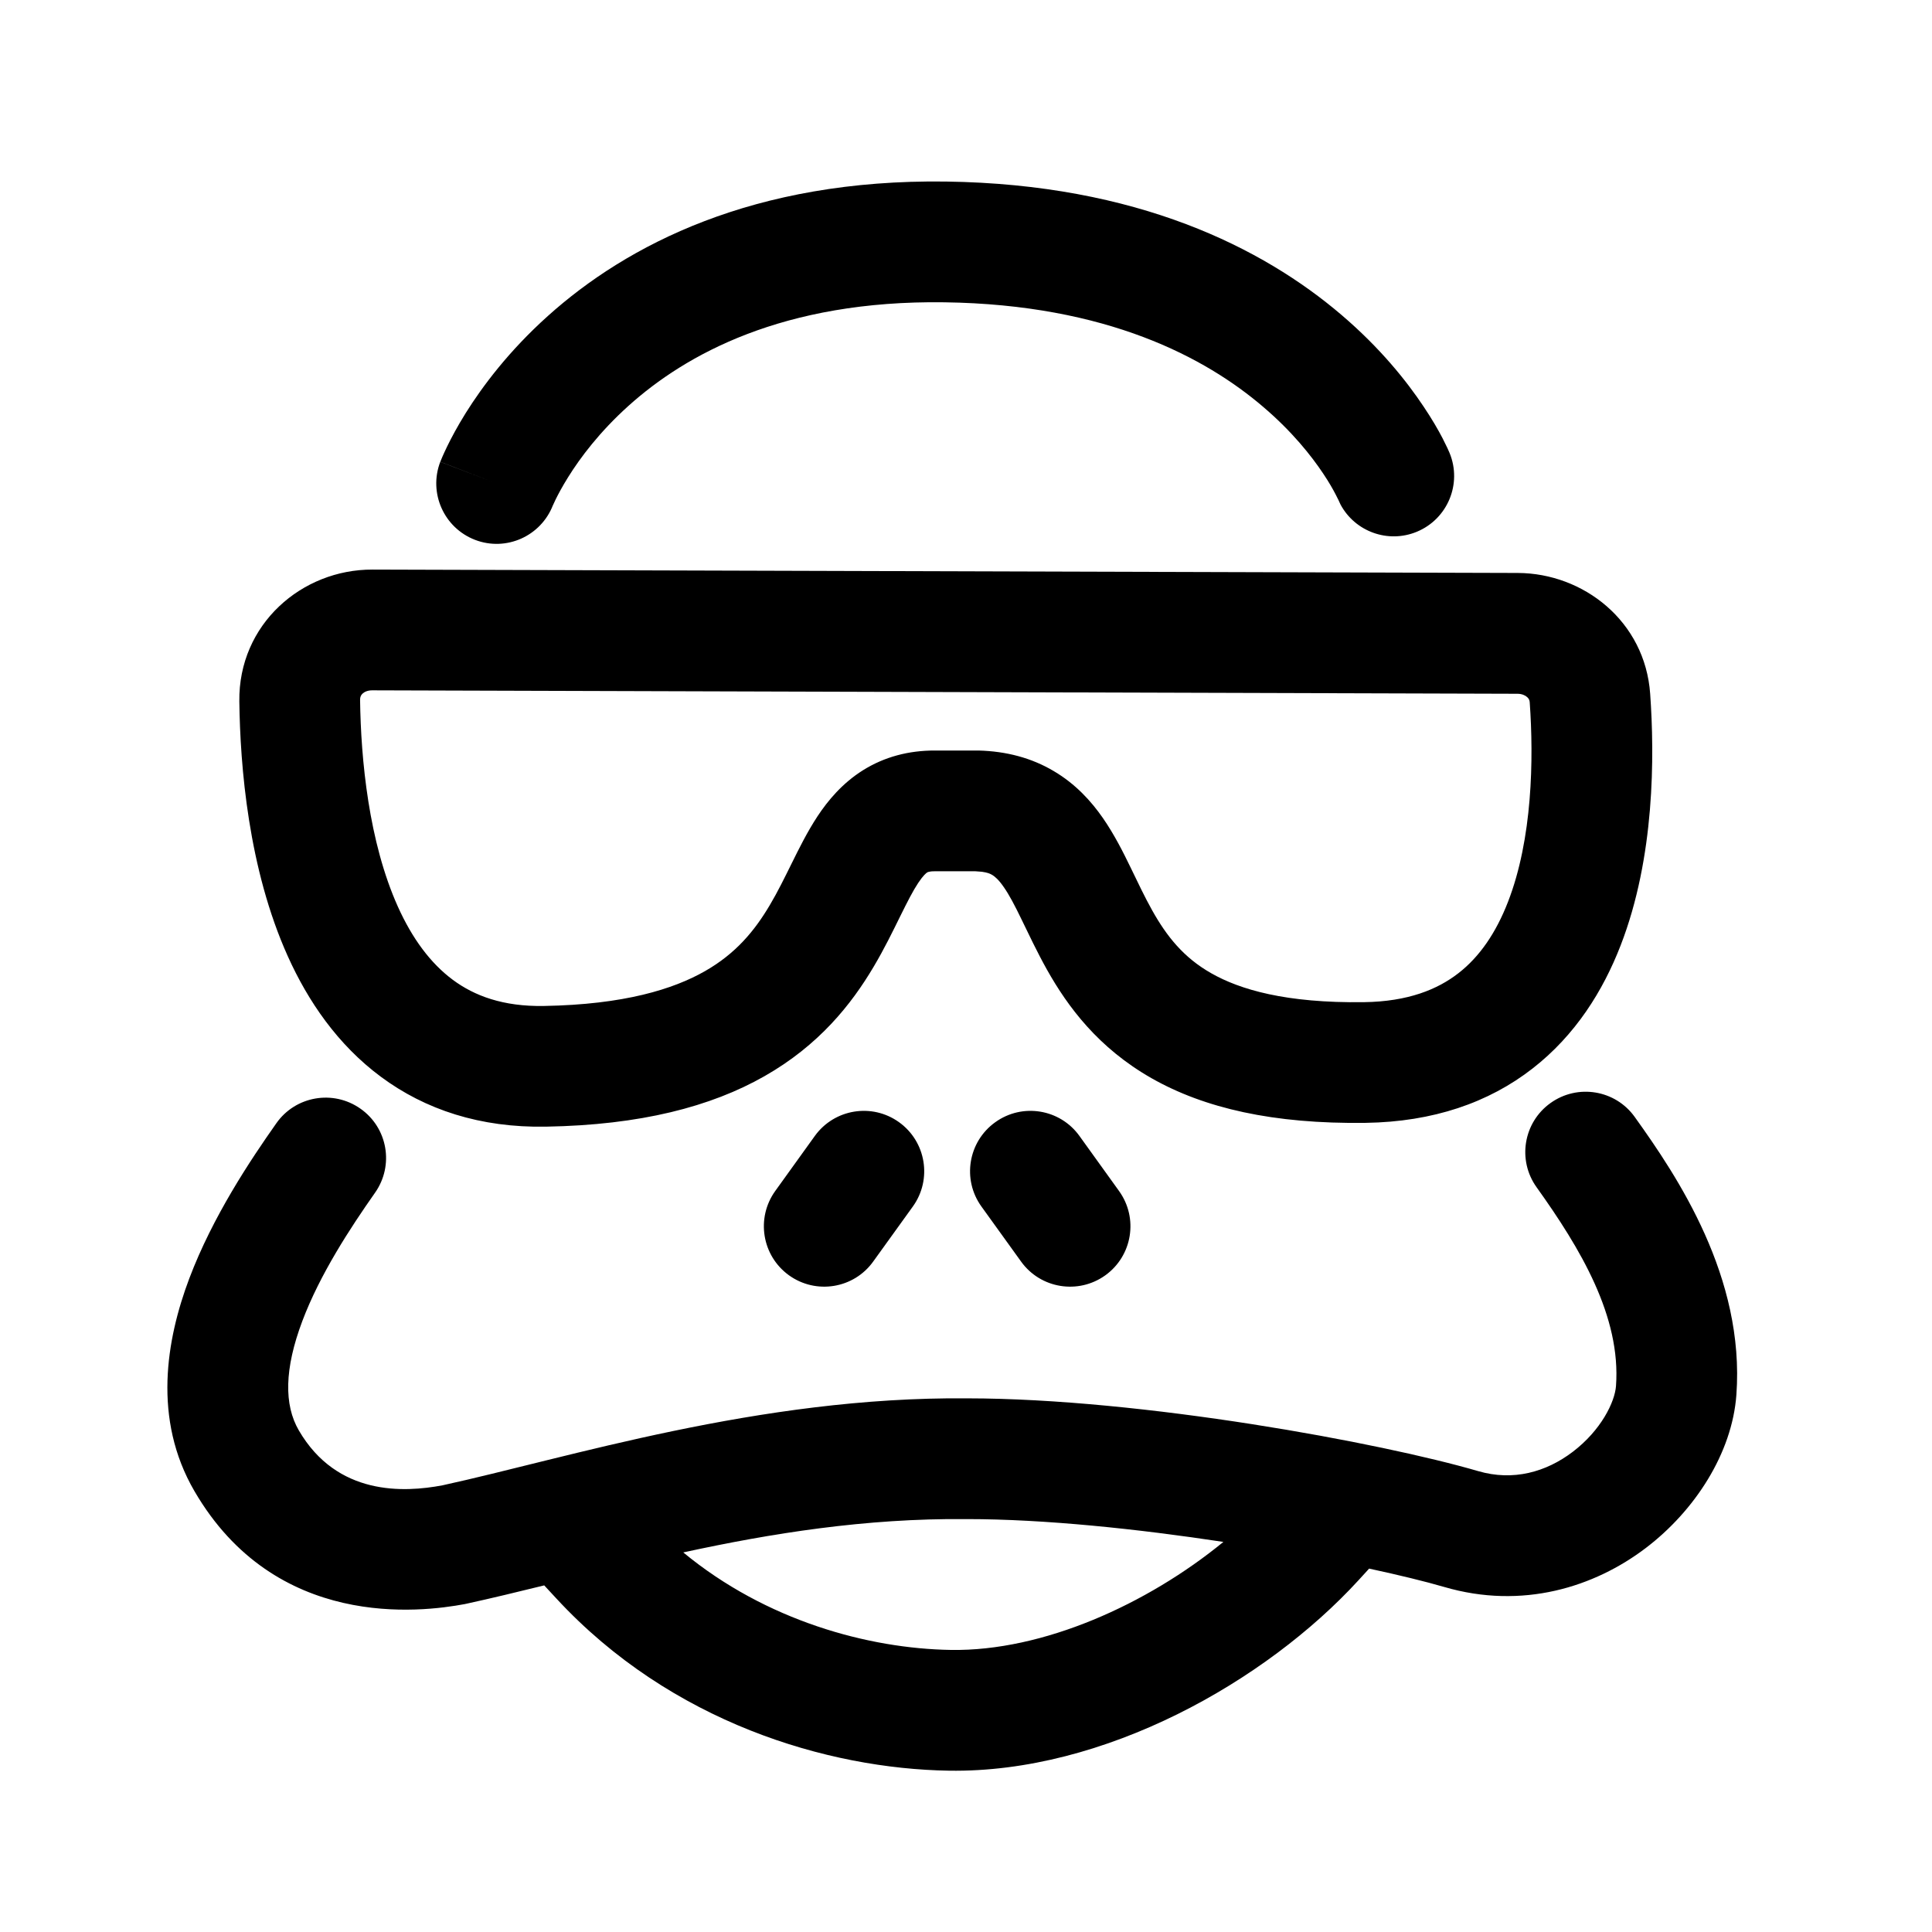
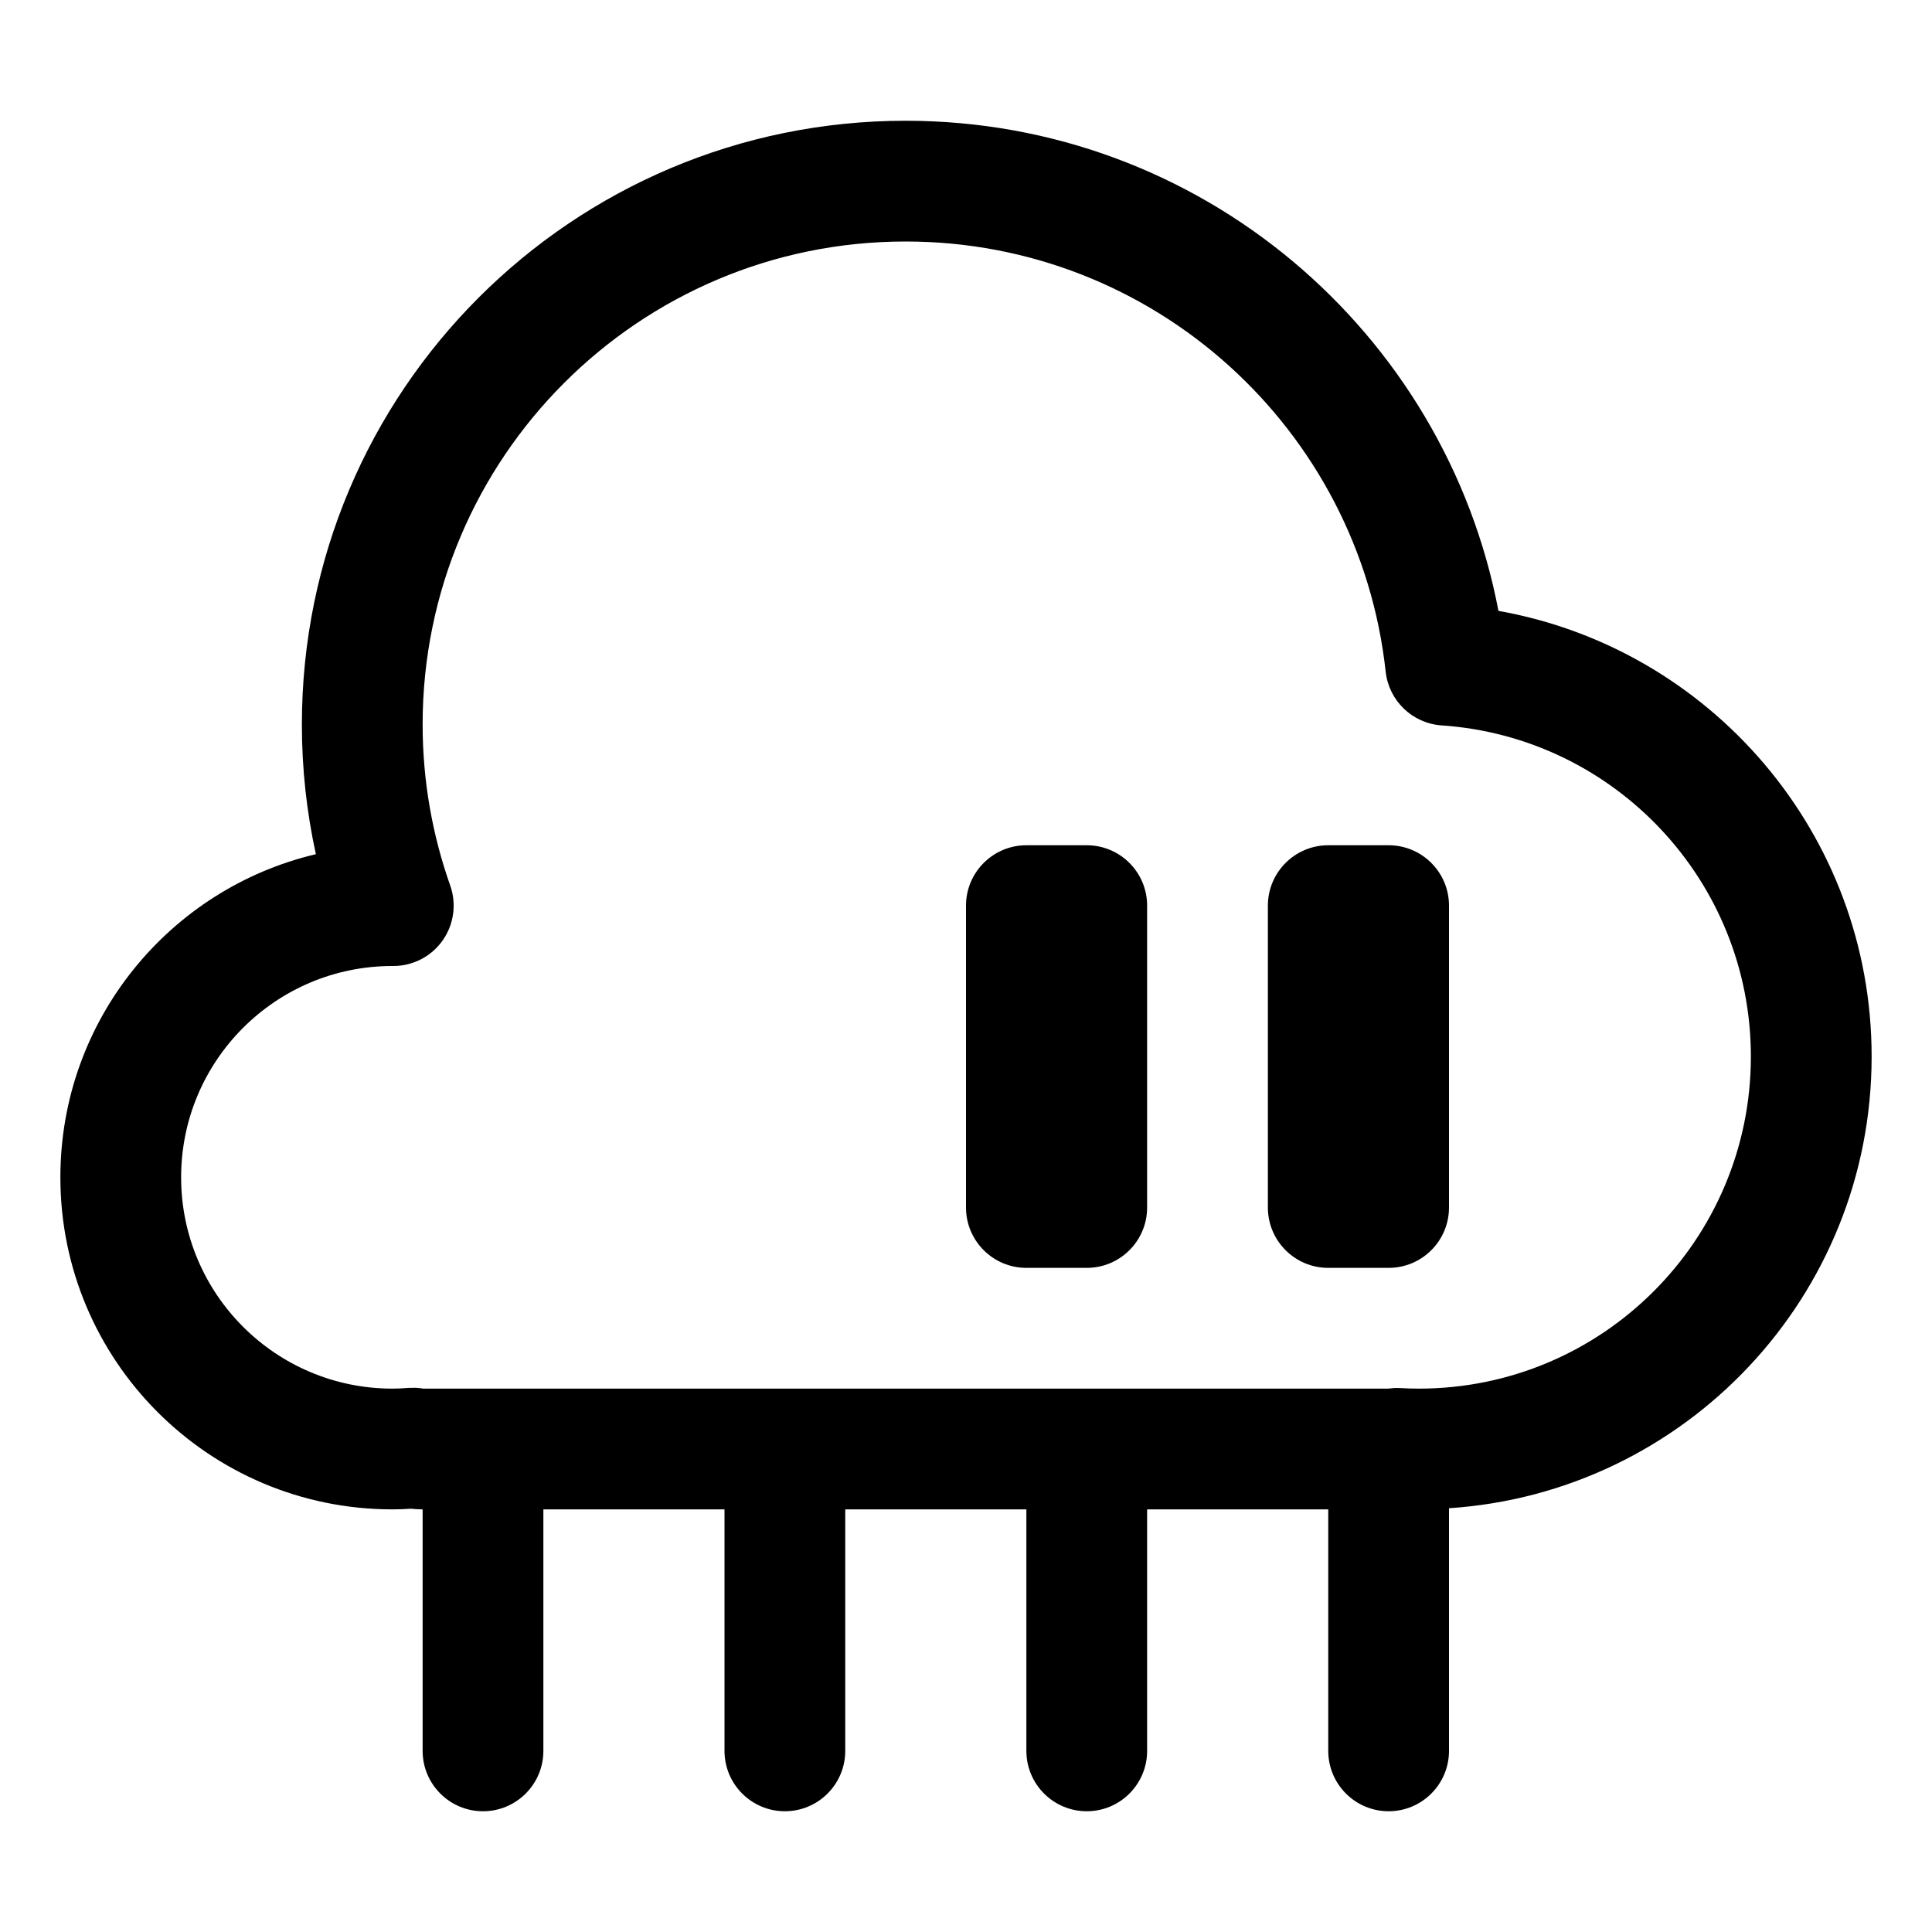
<svg xmlns="http://www.w3.org/2000/svg" viewBox="0 0 32 32" fill="currentColor">
-   <path d="M25.681 18.27C26.13 17.948 26.755 18.051 27.076 18.5C27.786 19.49 28.902 21.155 28.76 23.102C28.69 24.068 28.073 25.022 27.258 25.641C26.41 26.285 25.218 26.665 23.92 26.285C23.604 26.193 23.178 26.089 22.677 25.981L22.5 26.175C20.97 27.845 18.292 29.37 15.716 29.328C13.71 29.296 11.115 28.53 9.217 26.478L9.014 26.259C8.57 26.368 8.142 26.472 7.729 26.562L7.715 26.565L7.702 26.568C6.963 26.707 4.561 27.002 3.22 24.697C2.525 23.502 2.754 22.187 3.135 21.176C3.523 20.148 4.149 19.212 4.577 18.605C4.894 18.153 5.518 18.045 5.97 18.363C6.422 18.68 6.53 19.303 6.212 19.755C5.798 20.344 5.299 21.107 5.007 21.882C4.709 22.674 4.703 23.268 4.949 23.691C5.583 24.781 6.694 24.721 7.327 24.602C9.387 24.153 12.575 23.13 16.015 23.161H16.024C18.919 23.163 22.88 23.898 24.482 24.366C25.063 24.536 25.608 24.382 26.048 24.048C26.522 23.688 26.747 23.219 26.766 22.956C26.85 21.806 26.178 20.681 25.451 19.665C25.129 19.216 25.232 18.591 25.681 18.27ZM16.005 25.161C14.337 25.145 12.767 25.398 11.317 25.713C12.687 26.844 14.382 27.306 15.749 27.328C17.272 27.353 18.999 26.574 20.263 25.539C18.846 25.324 17.303 25.161 16.015 25.161H16.005ZM25.139 9.49C26.228 9.494 27.247 10.29 27.332 11.491C27.405 12.518 27.411 14.195 26.842 15.661C26.552 16.409 26.095 17.146 25.381 17.7C24.657 18.263 23.736 18.582 22.619 18.598C21.087 18.619 19.945 18.354 19.074 17.859C18.19 17.356 17.686 16.675 17.34 16.059C17.175 15.764 17.034 15.463 16.924 15.237C16.805 14.991 16.716 14.822 16.625 14.692C16.541 14.57 16.479 14.519 16.435 14.492C16.406 14.475 16.356 14.451 16.263 14.439L16.156 14.431H15.485C15.383 14.43 15.358 14.45 15.356 14.451C15.341 14.461 15.293 14.497 15.209 14.623C15.121 14.756 15.034 14.926 14.909 15.179C14.793 15.414 14.649 15.712 14.47 16.013C14.101 16.636 13.565 17.311 12.664 17.824C11.774 18.331 10.607 18.634 9.044 18.661C7.954 18.681 7.042 18.379 6.309 17.835C5.59 17.302 5.101 16.58 4.768 15.841C4.112 14.386 3.978 12.689 3.964 11.616C3.948 10.341 4.997 9.43 6.17 9.434C9.914 9.445 21.522 9.48 25.139 9.49ZM6.164 11.434C6.087 11.434 6.034 11.461 6.004 11.489C5.978 11.514 5.964 11.544 5.964 11.59C5.977 12.58 6.107 13.944 6.591 15.019C6.828 15.545 7.13 15.954 7.5 16.229C7.856 16.493 8.332 16.674 9.009 16.662C10.337 16.639 11.152 16.384 11.675 16.086C12.188 15.794 12.499 15.416 12.75 14.992C12.882 14.77 12.991 14.546 13.116 14.294C13.232 14.059 13.372 13.776 13.54 13.521C13.713 13.259 13.951 12.973 14.293 12.758C14.648 12.536 15.051 12.429 15.491 12.431H16.207C16.668 12.443 17.086 12.553 17.454 12.772C17.817 12.986 18.075 13.272 18.268 13.55C18.455 13.82 18.603 14.114 18.723 14.362C18.853 14.629 18.957 14.852 19.084 15.079C19.324 15.507 19.602 15.859 20.062 16.12C20.534 16.389 21.296 16.617 22.592 16.599C23.324 16.589 23.811 16.387 24.155 16.12C24.509 15.846 24.78 15.446 24.977 14.938C25.383 13.892 25.404 12.575 25.337 11.632C25.335 11.597 25.322 11.57 25.293 11.545C25.262 11.517 25.207 11.491 25.133 11.491C21.516 11.48 9.907 11.445 6.164 11.434ZM15.669 3.007C18.836 3.051 20.918 4.106 22.218 5.215C22.861 5.763 23.299 6.313 23.58 6.735C23.721 6.945 23.824 7.125 23.893 7.258C23.927 7.324 23.954 7.379 23.973 7.42C23.983 7.441 23.991 7.458 23.996 7.472C24 7.479 24.002 7.485 24.004 7.49C24.005 7.493 24.006 7.495 24.007 7.497L24.008 7.5L24.009 7.501C24.009 7.502 23.999 7.507 23.18 7.845L24.009 7.501C24.22 8.012 23.977 8.597 23.466 8.808C22.988 9.005 22.444 8.804 22.204 8.358L22.163 8.269C22.163 8.27 22.163 8.271 22.163 8.272L22.159 8.262C22.152 8.248 22.139 8.22 22.119 8.183C22.08 8.108 22.015 7.991 21.917 7.845C21.722 7.552 21.402 7.147 20.92 6.737C19.972 5.927 18.338 5.044 15.642 5.007C12.97 4.97 11.354 5.873 10.411 6.721C9.93 7.153 9.608 7.585 9.411 7.902C9.312 8.06 9.245 8.188 9.204 8.271C9.184 8.312 9.171 8.342 9.163 8.359C9.16 8.367 9.158 8.372 9.158 8.373L9.16 8.368C9.16 8.368 9.16 8.367 9.159 8.366C8.96 8.881 8.384 9.139 7.869 8.942C7.353 8.744 7.095 8.165 7.292 7.65L8.178 7.989C7.349 7.671 7.296 7.65 7.293 7.649V7.647L7.294 7.645C7.295 7.643 7.296 7.64 7.297 7.638C7.299 7.633 7.302 7.626 7.305 7.619C7.311 7.605 7.318 7.587 7.327 7.566C7.346 7.523 7.372 7.465 7.406 7.395C7.474 7.255 7.575 7.064 7.714 6.841C7.993 6.395 8.43 5.812 9.074 5.234C10.379 4.061 12.478 2.963 15.669 3.007Z" />
-   <path d="M13.496 18.815C13.819 18.367 14.444 18.265 14.892 18.588C15.34 18.91 15.442 19.535 15.12 19.983L14.463 20.895C14.141 21.344 13.516 21.445 13.068 21.123C12.62 20.8 12.518 20.176 12.84 19.727L13.496 18.815ZM16.484 18.588C16.932 18.265 17.557 18.367 17.879 18.815L18.535 19.727C18.858 20.176 18.756 20.8 18.308 21.123C17.86 21.445 17.234 21.344 16.912 20.895L16.255 19.983C15.933 19.535 16.035 18.91 16.484 18.588Z" />
+   <path d="M18 14C18.552 14 19 14.448 19 15V20C19 20.552 18.552 21 18 21H17C16.448 21 16 20.552 16 20V15C16 14.448 16.448 14 17 14H18Z" />
+   <path d="M23 14C23.552 14 24 14.448 24 15V20C24 20.552 23.552 21 23 21H22C21.448 21 21 20.552 21 20V15C21 14.448 21.448 14 22 14H23Z" />
+   <path fill-rule="evenodd" clip-rule="evenodd" d="M15 2C19.88 2 23.939 5.495 24.819 10.118C28.332 10.742 31 13.808 31 17.5C31 21.474 27.909 24.724 24 24.981V29C24 29.552 23.552 30 23 30C22.448 30 22 29.552 22 29V25H19V29C19 29.552 18.552 30 18 30C17.448 30 17 29.552 17 29V25H14V29C14 29.552 13.552 30 13 30C12.448 30 12 29.552 12 29V25H9V29C9 29.552 8.552 30 8 30C7.448 30 7 29.552 7 29V25C6.929 25 6.864 24.995 6.807 24.989C6.711 24.995 6.608 25 6.5 25C3.462 25 1 22.538 1 19.5C1 16.899 2.806 14.72 5.232 14.148C5.08 13.456 5 12.737 5 12C5 6.477 9.477 2 15 2ZM15 4C10.582 4 7 7.582 7 12C7 12.935 7.162 13.832 7.457 14.667C7.565 14.973 7.518 15.314 7.33 15.579C7.142 15.844 6.837 16.001 6.512 16C6.509 16 6.509 16 6.5 16C4.567 16 3 17.567 3 19.5C3 21.433 4.567 23 6.5 23C6.579 23 6.665 22.996 6.766 22.988L6.883 22.986C6.922 22.988 6.96 22.992 6.999 22.998C7.004 22.999 7.008 23 7.011 23H22.989C22.989 23 22.993 23 23.001 22.999L23.098 22.99C23.13 22.989 23.162 22.989 23.194 22.991C23.301 22.997 23.402 23 23.5 23C26.538 23 29 20.538 29 17.5C29 14.59 26.739 12.208 23.878 12.015C23.394 11.982 23.004 11.607 22.951 11.125C22.516 7.119 19.122 4 15 4Z" />
</svg>
